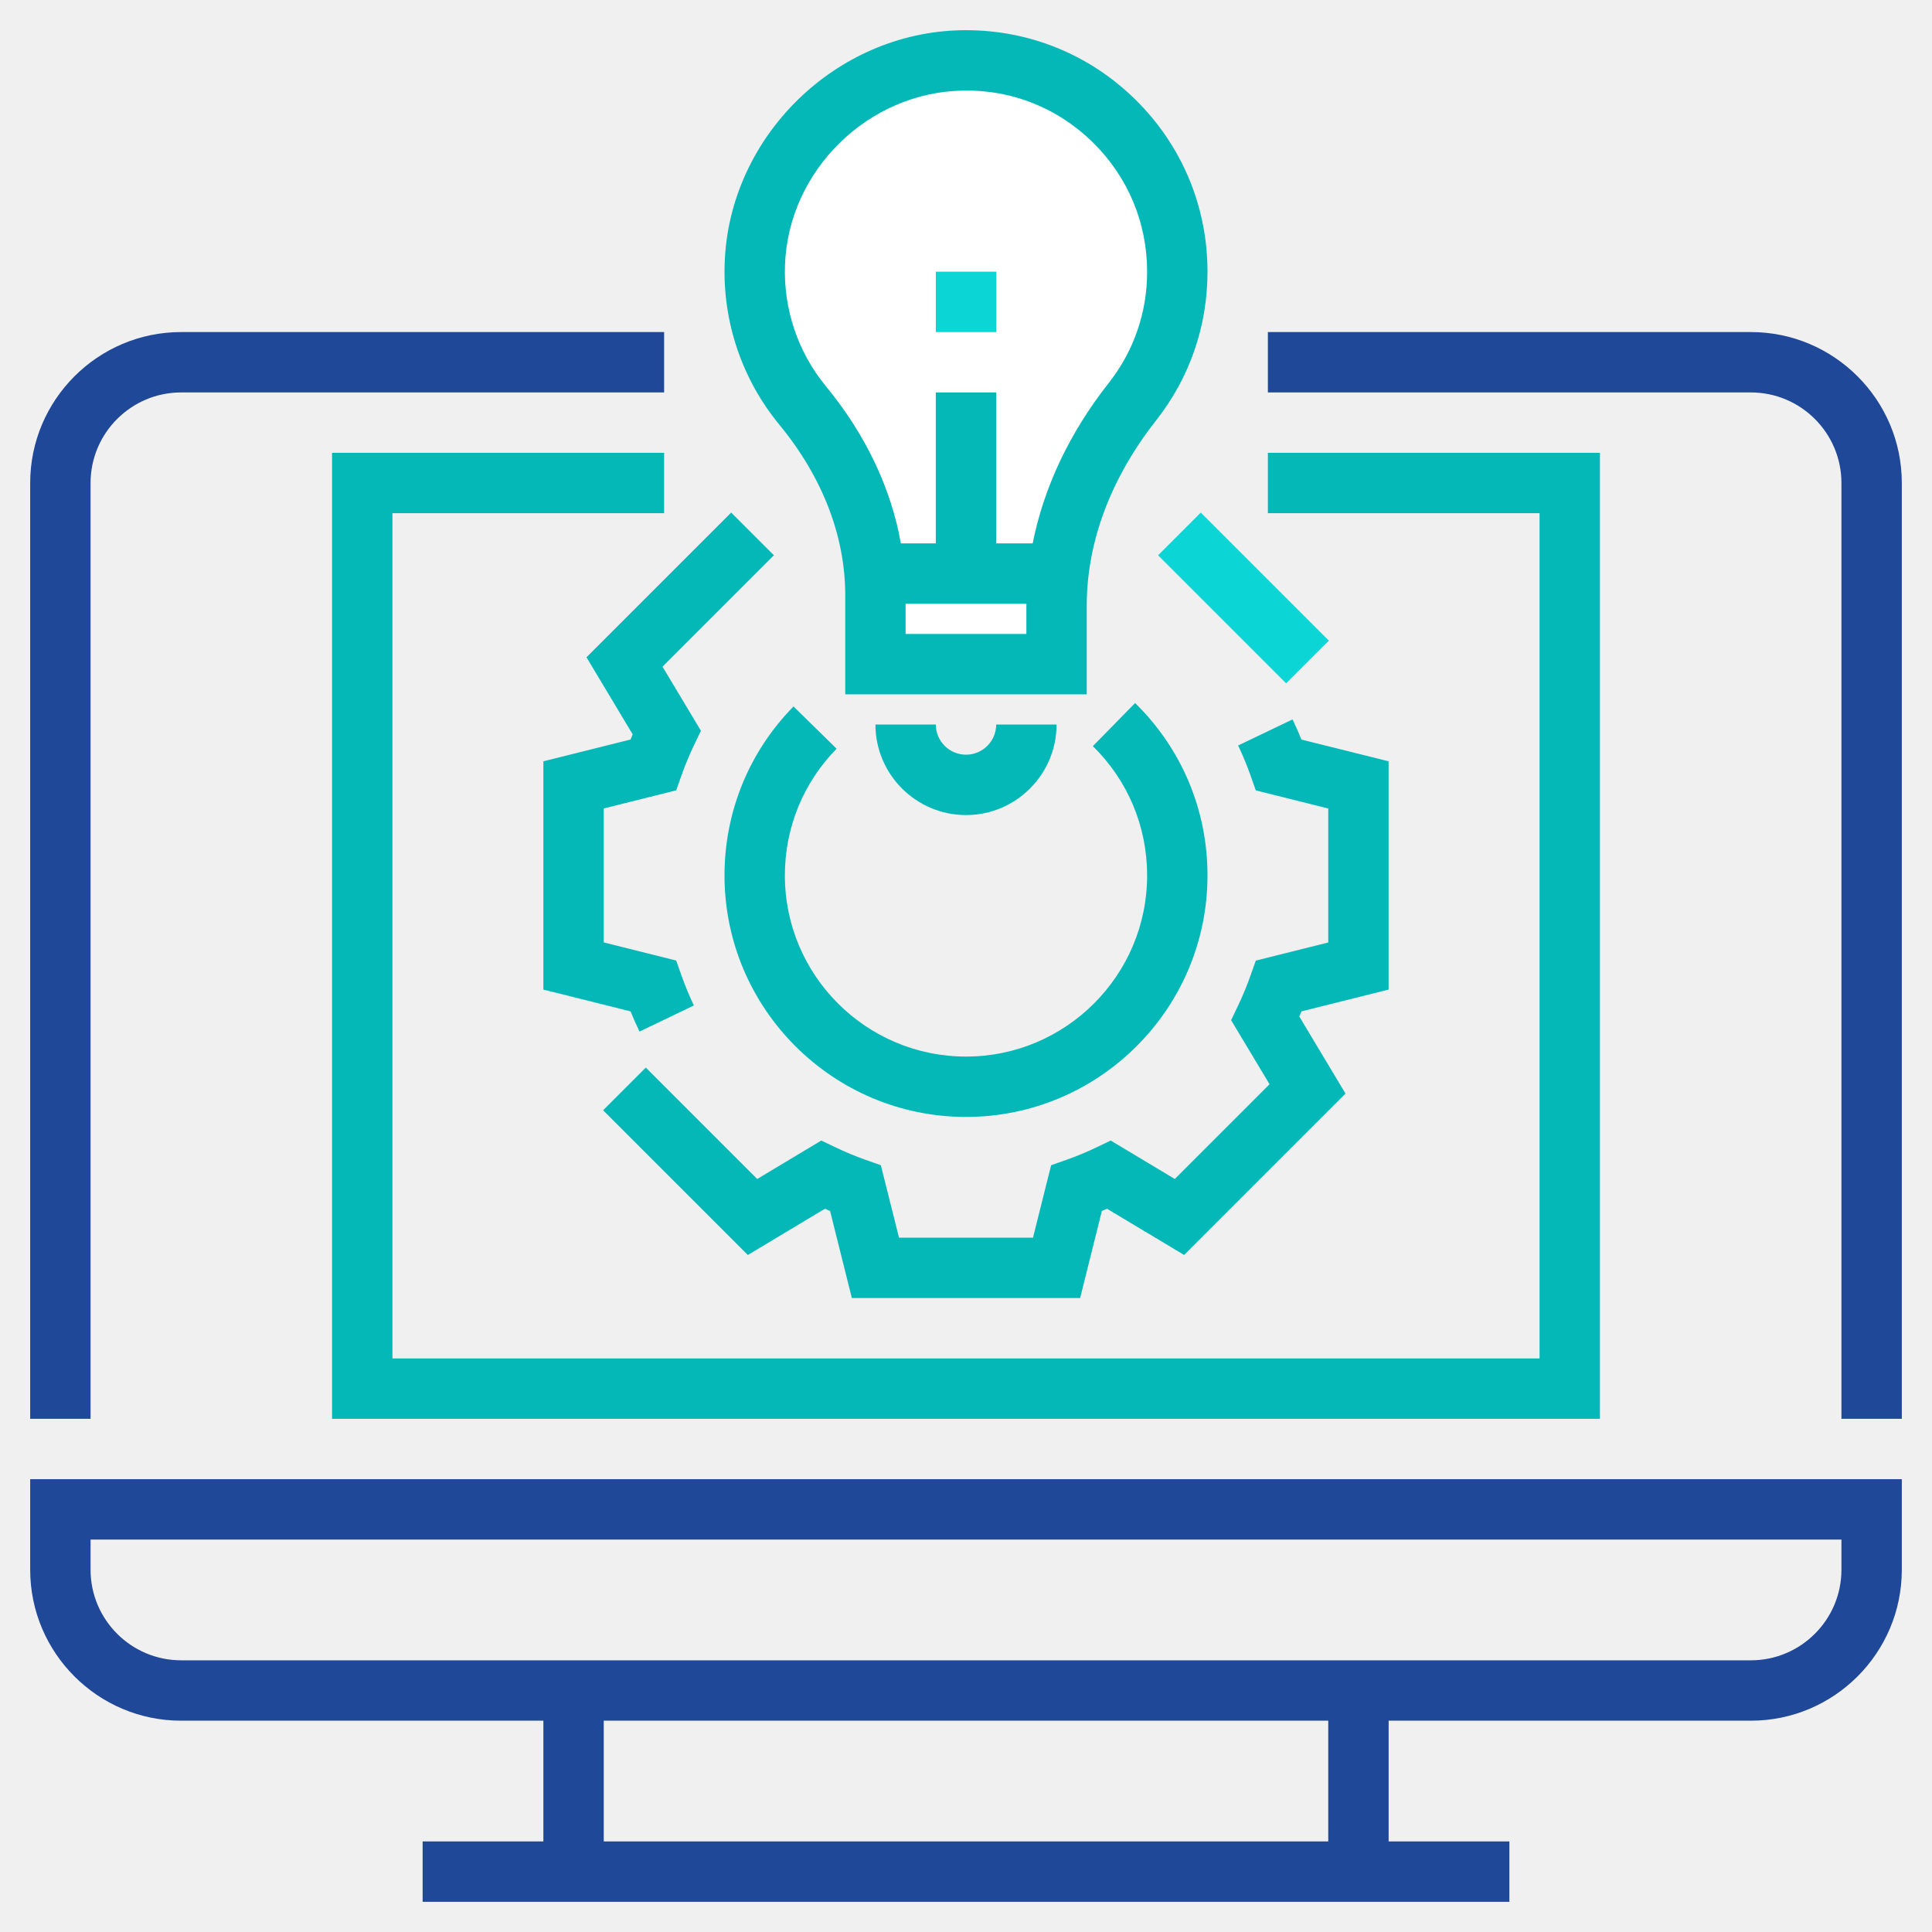
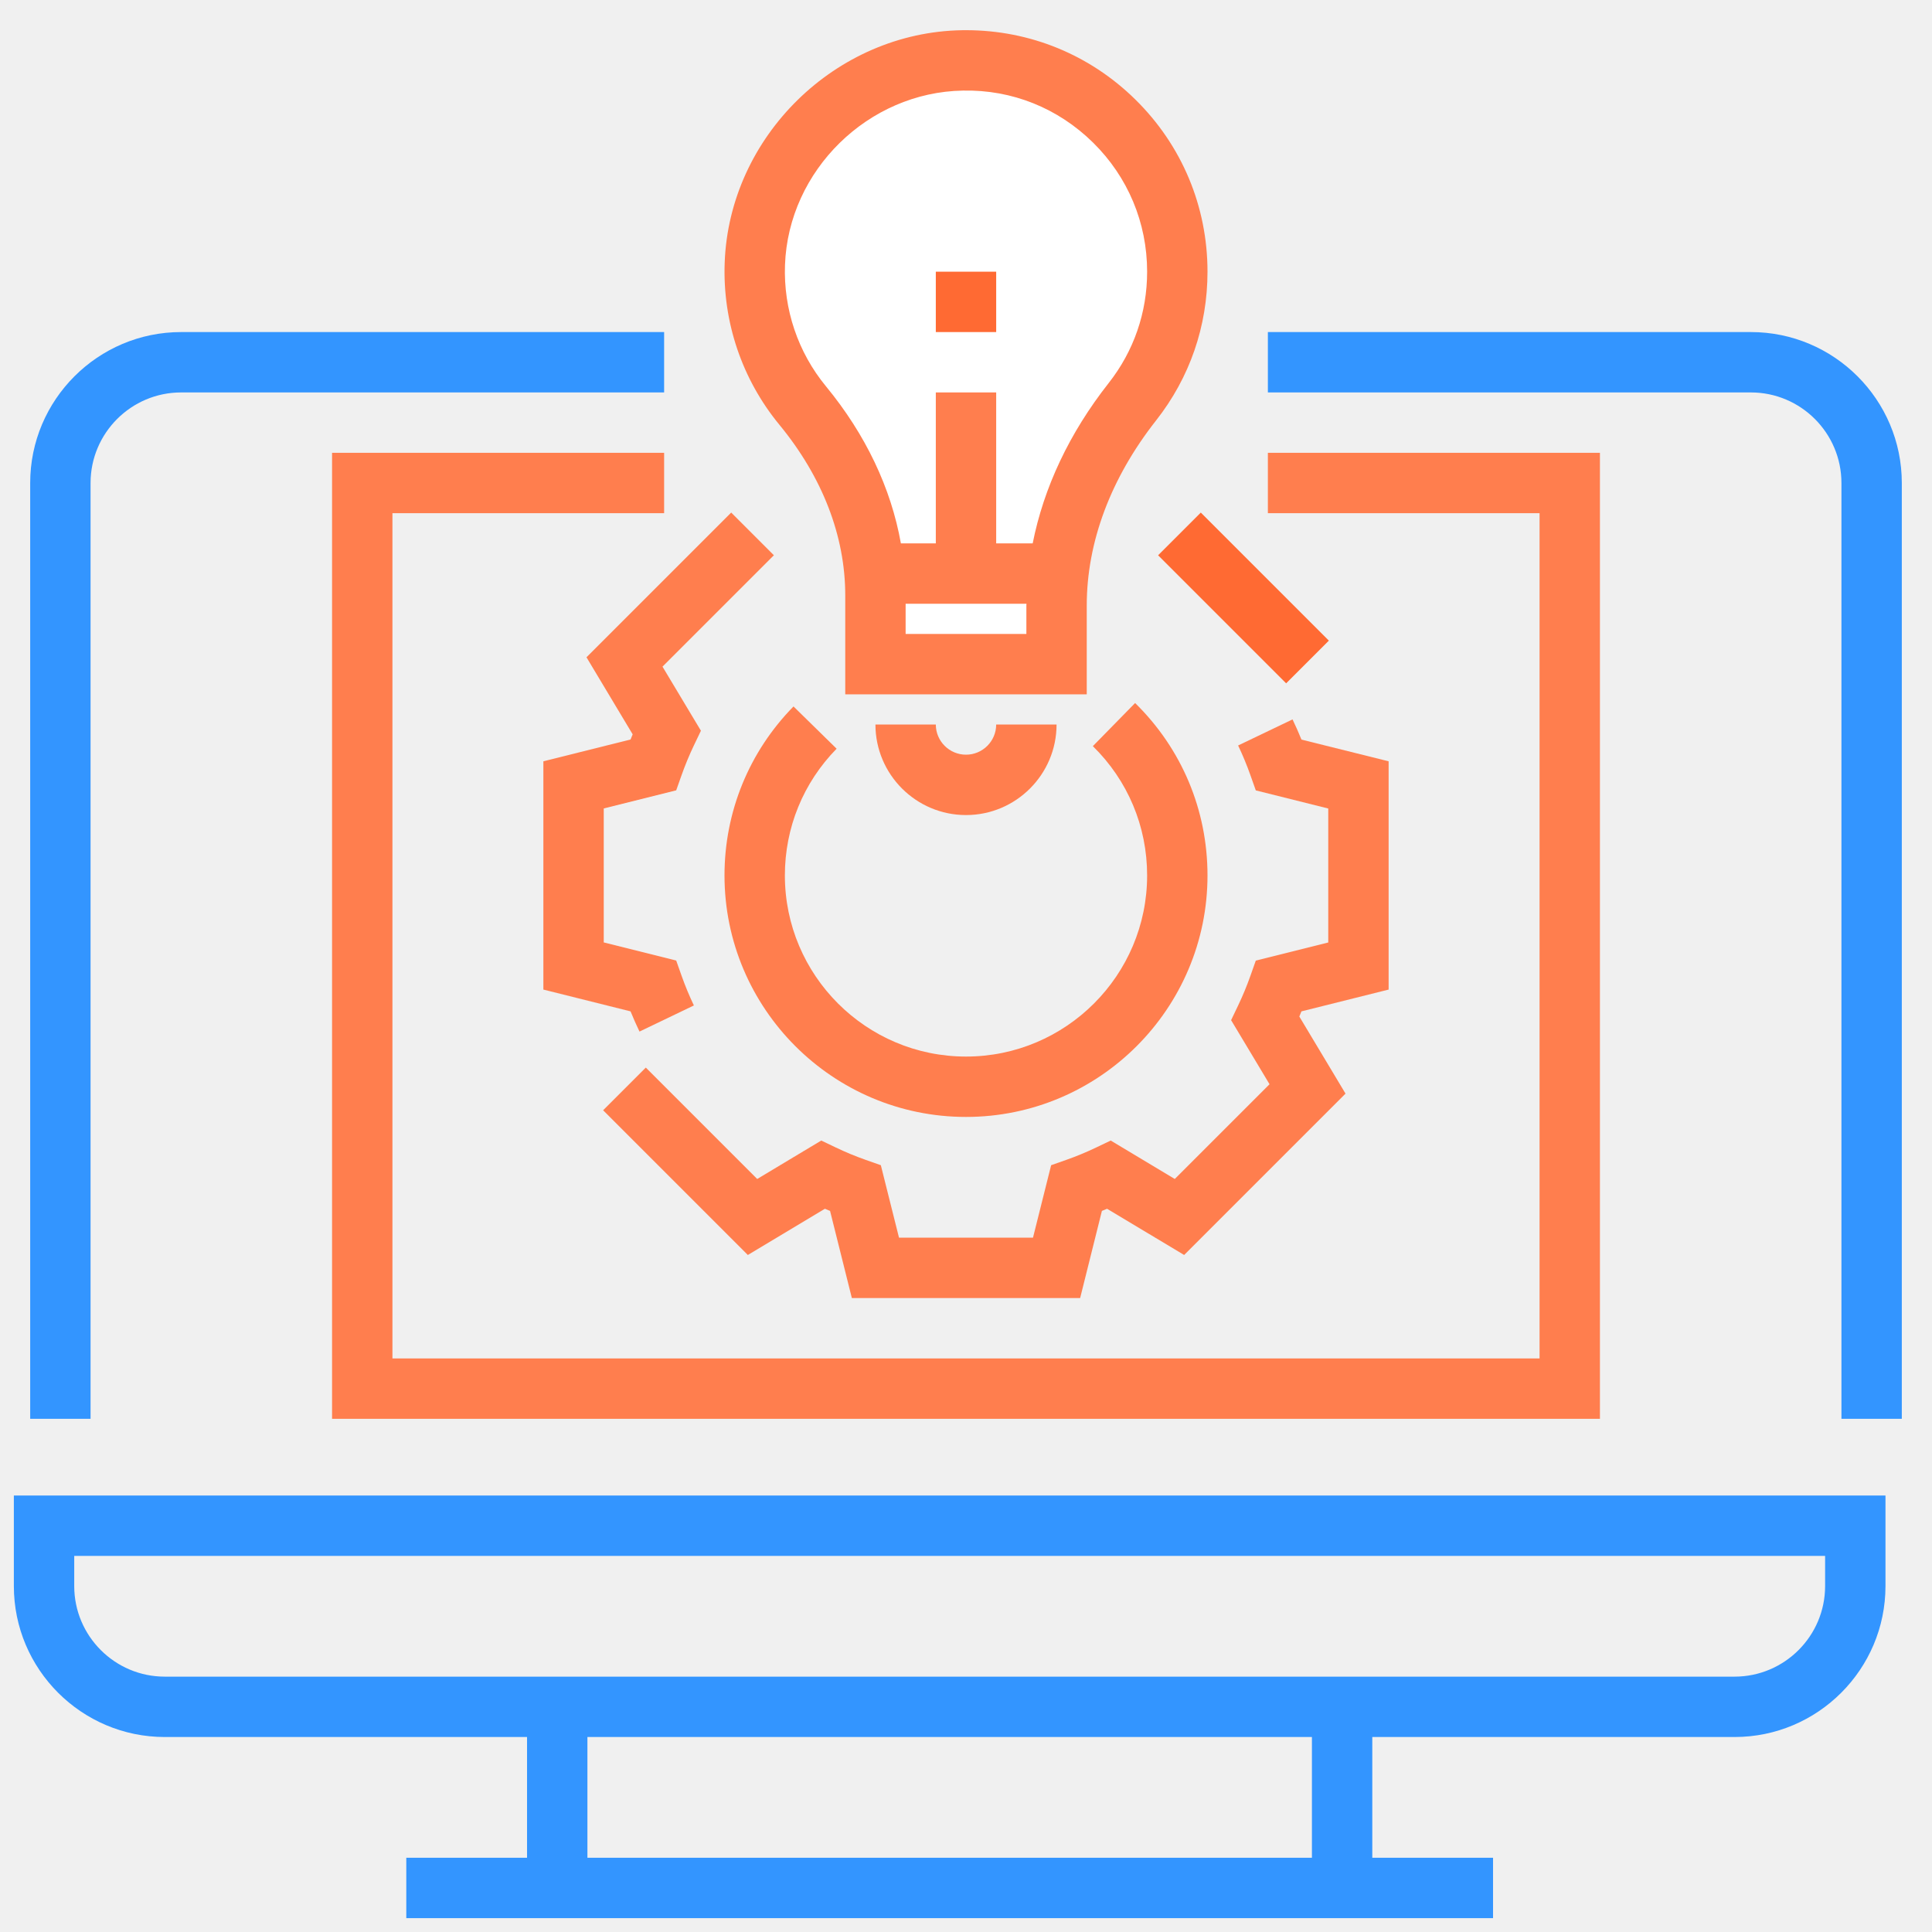
<svg xmlns="http://www.w3.org/2000/svg" style="" version="1.1" xml:space="preserve" width="64" height="64">
  <rect id="backgroundrect" width="100%" height="100%" x="0" y="0" fill="none" stroke="none" />
  <g class="currentLayer" style="">
    <path d="M39,9c0-3.906-3.198-7.064-7.119-6.999c-3.654,0.061-6.745,3.089-6.877,6.741    c-0.064,1.785,0.541,3.424,1.584,4.691C28.064,15.226,29,17.399,29,19.721V22h6v-1.943c0-2.477,0.979-4.799,2.51-6.747    C38.443,12.124,39,10.628,39,9z" style="" id="svg_3" class="" fill="#ffffff" fill-opacity="1" />
-     <path d="M1,52c0,2.757,2.243,5,5,5h12v4h-4v2h36v-2h-4v-4h12c2.757,0,5-2.243,5-5v-3H1V52z M44,61H20v-4h24    V61z M3,51h58v1c0,1.654-1.346,3-3,3H6c-1.654,0-3-1.346-3-3V51z" style="" id="svg_5" class="" fill-opacity="1" fill="#1f4898" />
-     <path d="M3,16c0-1.654,1.346-3,3-3h16v-2H6c-2.757,0-5,2.243-5,5v31h2V16z" style="" id="svg_6" class="" fill-opacity="1" fill="#1f4898" />
-     <path d="M58,11H42v2h16c1.654,0,3,1.346,3,3v31h2V16C63,13.243,60.757,11,58,11z" style="" id="svg_7" class="" fill-opacity="1" fill="#1f4898" />
-     <polygon points="51,45 13,45 13,17 22,17 22,15 11,15 11,47 53,47 53,15 42,15 42,17 51,17   " style="" id="svg_8" class="" fill-opacity="1" fill="#04b8b8" />
-     <path d="M28,19.721V23h8v-2.942c0-2.1,0.794-4.219,2.296-6.129C39.411,12.511,40,10.807,40,9    c0-2.162-0.849-4.188-2.391-5.704C36.101,1.812,34.114,1,32.001,1c-0.045,0-0.091,0-0.137,0.001    c-4.184,0.069-7.709,3.526-7.858,7.705c-0.071,1.954,0.572,3.858,1.811,5.363C27.245,15.804,28,17.758,28,19.721z M34,21h-4v-1    h4.003c0,0.019-0.003,0.038-0.003,0.058V21z M31.897,3.001c1.634-0.035,3.154,0.584,4.31,1.721C37.363,5.859,38,7.378,38,9    c0,1.354-0.441,2.631-1.276,3.692c-1.302,1.655-2.149,3.46-2.515,5.308H33v-5h-2v5h-1.157c-0.326-1.83-1.165-3.603-2.482-5.203    c-0.928-1.127-1.41-2.554-1.357-4.02C26.116,5.645,28.76,3.053,31.897,3.001z" style="" id="svg_9" class="" fill="#04b8b8" fill-opacity="1" />
-     <path d="M32,25c-0.552,0-1-0.449-1-1h-2c0,1.654,1.346,3,3,3s3-1.346,3-3h-2C33,24.551,32.552,25,32,25z" style="" id="svg_10" class="" fill-opacity="1" fill="#04b8b8" />
-     <rect height="2" style="" width="2" x="31" y="9" id="svg_11" class="" fill="#0bd5d5" fill-opacity="1" />
-     <path d="M32,37c4.411,0,8-3.589,8-8c0-2.166-0.852-4.195-2.398-5.711l-1.4,1.428    C37.361,25.854,38,27.375,38,29c0,3.309-2.691,6-6,6s-6-2.691-6-6c0-1.58,0.608-3.071,1.714-4.198l-1.428-1.4    C24.812,24.905,24,26.894,24,29C24,33.411,27.589,37,32,37z" style="" id="svg_12" class="" fill-opacity="1" fill="#04b8b8" />
-     <g id="svg_13" class="" fill="#04b8b8" fill-opacity="1">
-       <path d="M35.781,43h-7.562l-0.722-2.887c-0.057-0.023-0.114-0.047-0.171-0.071l-2.553,1.531l-4.794-4.794    l1.414-1.414l3.69,3.69l2.122-1.273l0.484,0.231c0.32,0.153,0.646,0.289,0.982,0.407l0.508,0.179L29.781,41h4.438l0.601-2.401    l0.508-0.179c0.336-0.118,0.662-0.254,0.982-0.407l0.484-0.231l2.122,1.273l3.139-3.138l-1.273-2.123l0.232-0.485    c0.152-0.318,0.288-0.646,0.407-0.982l0.179-0.506l2.4-0.6v-4.438l-2.4-0.6l-0.179-0.506c-0.119-0.336-0.255-0.664-0.407-0.982    l1.803-0.864c0.105,0.219,0.204,0.443,0.296,0.669L46,25.219v7.562l-2.888,0.722c-0.023,0.058-0.047,0.114-0.07,0.171l1.53,2.553    l-5.346,5.346l-2.553-1.531c-0.057,0.024-0.114,0.048-0.171,0.071L35.781,43z" style="" id="svg_14" fill="#04b8b8" fill-opacity="1" />
+     <path d="M0.459,52.541 c0,2.757 2.243,5 5,5 h12 v4 h-4 v2 h36 v-2 h-4 v-4 h12 c2.757,0 5,-2.243 5,-5 v-3 H0.459 V52.541 zM43.459,61.541 H19.459 v-4 h24 V61.541 zM2.459,51.541 h58 v1 c0,1.654 -1.346,3 -3,3 H5.459 c-1.654,0 -3,-1.346 -3,-3 V51.541 z" style="" id="svg_5" class="" fill-opacity="1" fill="#3395ff" />
+     <path d="M3,16c0-1.654,1.346-3,3-3h16v-2H6c-2.757,0-5,2.243-5,5v31h2V16z" style="" id="svg_6" class="" fill-opacity="1" fill="#3395ff" />
+     <path d="M58,11H42v2h16c1.654,0,3,1.346,3,3v31h2V16C63,13.243,60.757,11,58,11z" style="" id="svg_7" class="" fill-opacity="1" fill="#3395ff" />
+     <polygon points="51,45 13,45 13,17 22,17 22,15 11,15 11,47 53,47 53,15 42,15 42,17 51,17   " style="" id="svg_8" class="" fill-opacity="1" fill="#ff7e4e" />
+     <path d="M28,19.721V23h8v-2.942c0-2.1,0.794-4.219,2.296-6.129C39.411,12.511,40,10.807,40,9    c0-2.162-0.849-4.188-2.391-5.704C36.101,1.812,34.114,1,32.001,1c-0.045,0-0.091,0-0.137,0.001    c-4.184,0.069-7.709,3.526-7.858,7.705c-0.071,1.954,0.572,3.858,1.811,5.363C27.245,15.804,28,17.758,28,19.721z M34,21h-4v-1    h4.003c0,0.019-0.003,0.038-0.003,0.058V21z M31.897,3.001c1.634-0.035,3.154,0.584,4.31,1.721C37.363,5.859,38,7.378,38,9    c0,1.354-0.441,2.631-1.276,3.692c-1.302,1.655-2.149,3.46-2.515,5.308H33v-5h-2v5h-1.157c-0.326-1.83-1.165-3.603-2.482-5.203    c-0.928-1.127-1.41-2.554-1.357-4.02C26.116,5.645,28.76,3.053,31.897,3.001z" style="" id="svg_9" class="" fill="#ff7e4e" fill-opacity="1" />
+     <path d="M32,25c-0.552,0-1-0.449-1-1h-2c0,1.654,1.346,3,3,3s3-1.346,3-3h-2C33,24.551,32.552,25,32,25z" style="" id="svg_10" class="" fill-opacity="1" fill="#ff7e4e" />
+     <rect height="2" style="" width="2" x="31" y="9" id="svg_11" class="" fill-opacity="1" fill="#ff6a33" />
+     <path d="M32,37c4.411,0,8-3.589,8-8c0-2.166-0.852-4.195-2.398-5.711l-1.4,1.428    C37.361,25.854,38,27.375,38,29c0,3.309-2.691,6-6,6s-6-2.691-6-6c0-1.58,0.608-3.071,1.714-4.198l-1.428-1.4    C24.812,24.905,24,26.894,24,29C24,33.411,27.589,37,32,37z" style="" id="svg_12" class="" fill-opacity="1" fill="#ff7e4e" />
+     <g id="svg_13" class="" fill="#ff7e4e" fill-opacity="1">
+       <path d="M35.781,43h-7.562l-0.722-2.887c-0.057-0.023-0.114-0.047-0.171-0.071l-2.553,1.531l-4.794-4.794    l1.414-1.414l3.69,3.69l2.122-1.273l0.484,0.231c0.32,0.153,0.646,0.289,0.982,0.407l0.508,0.179L29.781,41h4.438l0.601-2.401    l0.508-0.179c0.336-0.118,0.662-0.254,0.982-0.407l0.484-0.231l2.122,1.273l3.139-3.138l-1.273-2.123l0.232-0.485    c0.152-0.318,0.288-0.646,0.407-0.982l0.179-0.506l2.4-0.6v-4.438l-2.4-0.6l-0.179-0.506c-0.119-0.336-0.255-0.664-0.407-0.982    l1.803-0.864c0.105,0.219,0.204,0.443,0.296,0.669L46,25.219v7.562l-2.888,0.722c-0.023,0.058-0.047,0.114-0.07,0.171l1.53,2.553    l-5.346,5.346l-2.553-1.531c-0.057,0.024-0.114,0.048-0.171,0.071L35.781,43z" style="" id="svg_14" fill="#ff7e4e" fill-opacity="1" />
    </g>
-     <g id="svg_15" class="" fill-opacity="1" fill="#04b8b8">
-       <path d="M21.184,34.172c-0.105-0.219-0.204-0.443-0.296-0.669L18,32.781v-7.562l2.888-0.722    c0.023-0.058,0.047-0.114,0.07-0.171l-1.53-2.553l4.794-4.794l1.414,1.414l-3.69,3.69l1.273,2.123l-0.232,0.485    c-0.152,0.318-0.288,0.646-0.407,0.982L22.4,26.181l-2.4,0.6v4.438l2.4,0.6l0.179,0.506c0.119,0.336,0.255,0.664,0.407,0.982    L21.184,34.172z" style="" id="svg_16" fill="#04b8b8" fill-opacity="1" />
+     <g id="svg_15" class="" fill-opacity="1" fill="#ff7e4e">
+       <path d="M21.184,34.172c-0.105-0.219-0.204-0.443-0.296-0.669L18,32.781v-7.562l2.888-0.722    c0.023-0.058,0.047-0.114,0.07-0.171l-1.53-2.553l4.794-4.794l1.414,1.414l-3.69,3.69l1.273,2.123l-0.232,0.485    c-0.152,0.318-0.288,0.646-0.407,0.982L22.4,26.181l-2.4,0.6v4.438l2.4,0.6l0.179,0.506c0.119,0.336,0.255,0.664,0.407,0.982    L21.184,34.172z" style="" id="svg_16" fill="#ff7e4e" />
    </g>
-     <g id="svg_17" class="" fill-opacity="1" fill="#0bd5d5">
-       <rect height="5.999" style="" transform="matrix(0.7071,-0.7071,0.7071,0.7071,-1.9411,34.9289) " width="2" x="40.192" y="16.808" id="svg_18" fill="#0bd5d5" fill-opacity="1" />
+     <g id="svg_17" class="" fill-opacity="1" fill="#ff6a33">
+       <rect height="5.999" style="" transform="matrix(0.7071,-0.7071,0.7071,0.7071,-1.9411,34.9289) " width="2" x="40.192" y="16.808" id="svg_18" fill="#ff6a33" />
    </g>
  </g>
</svg>
